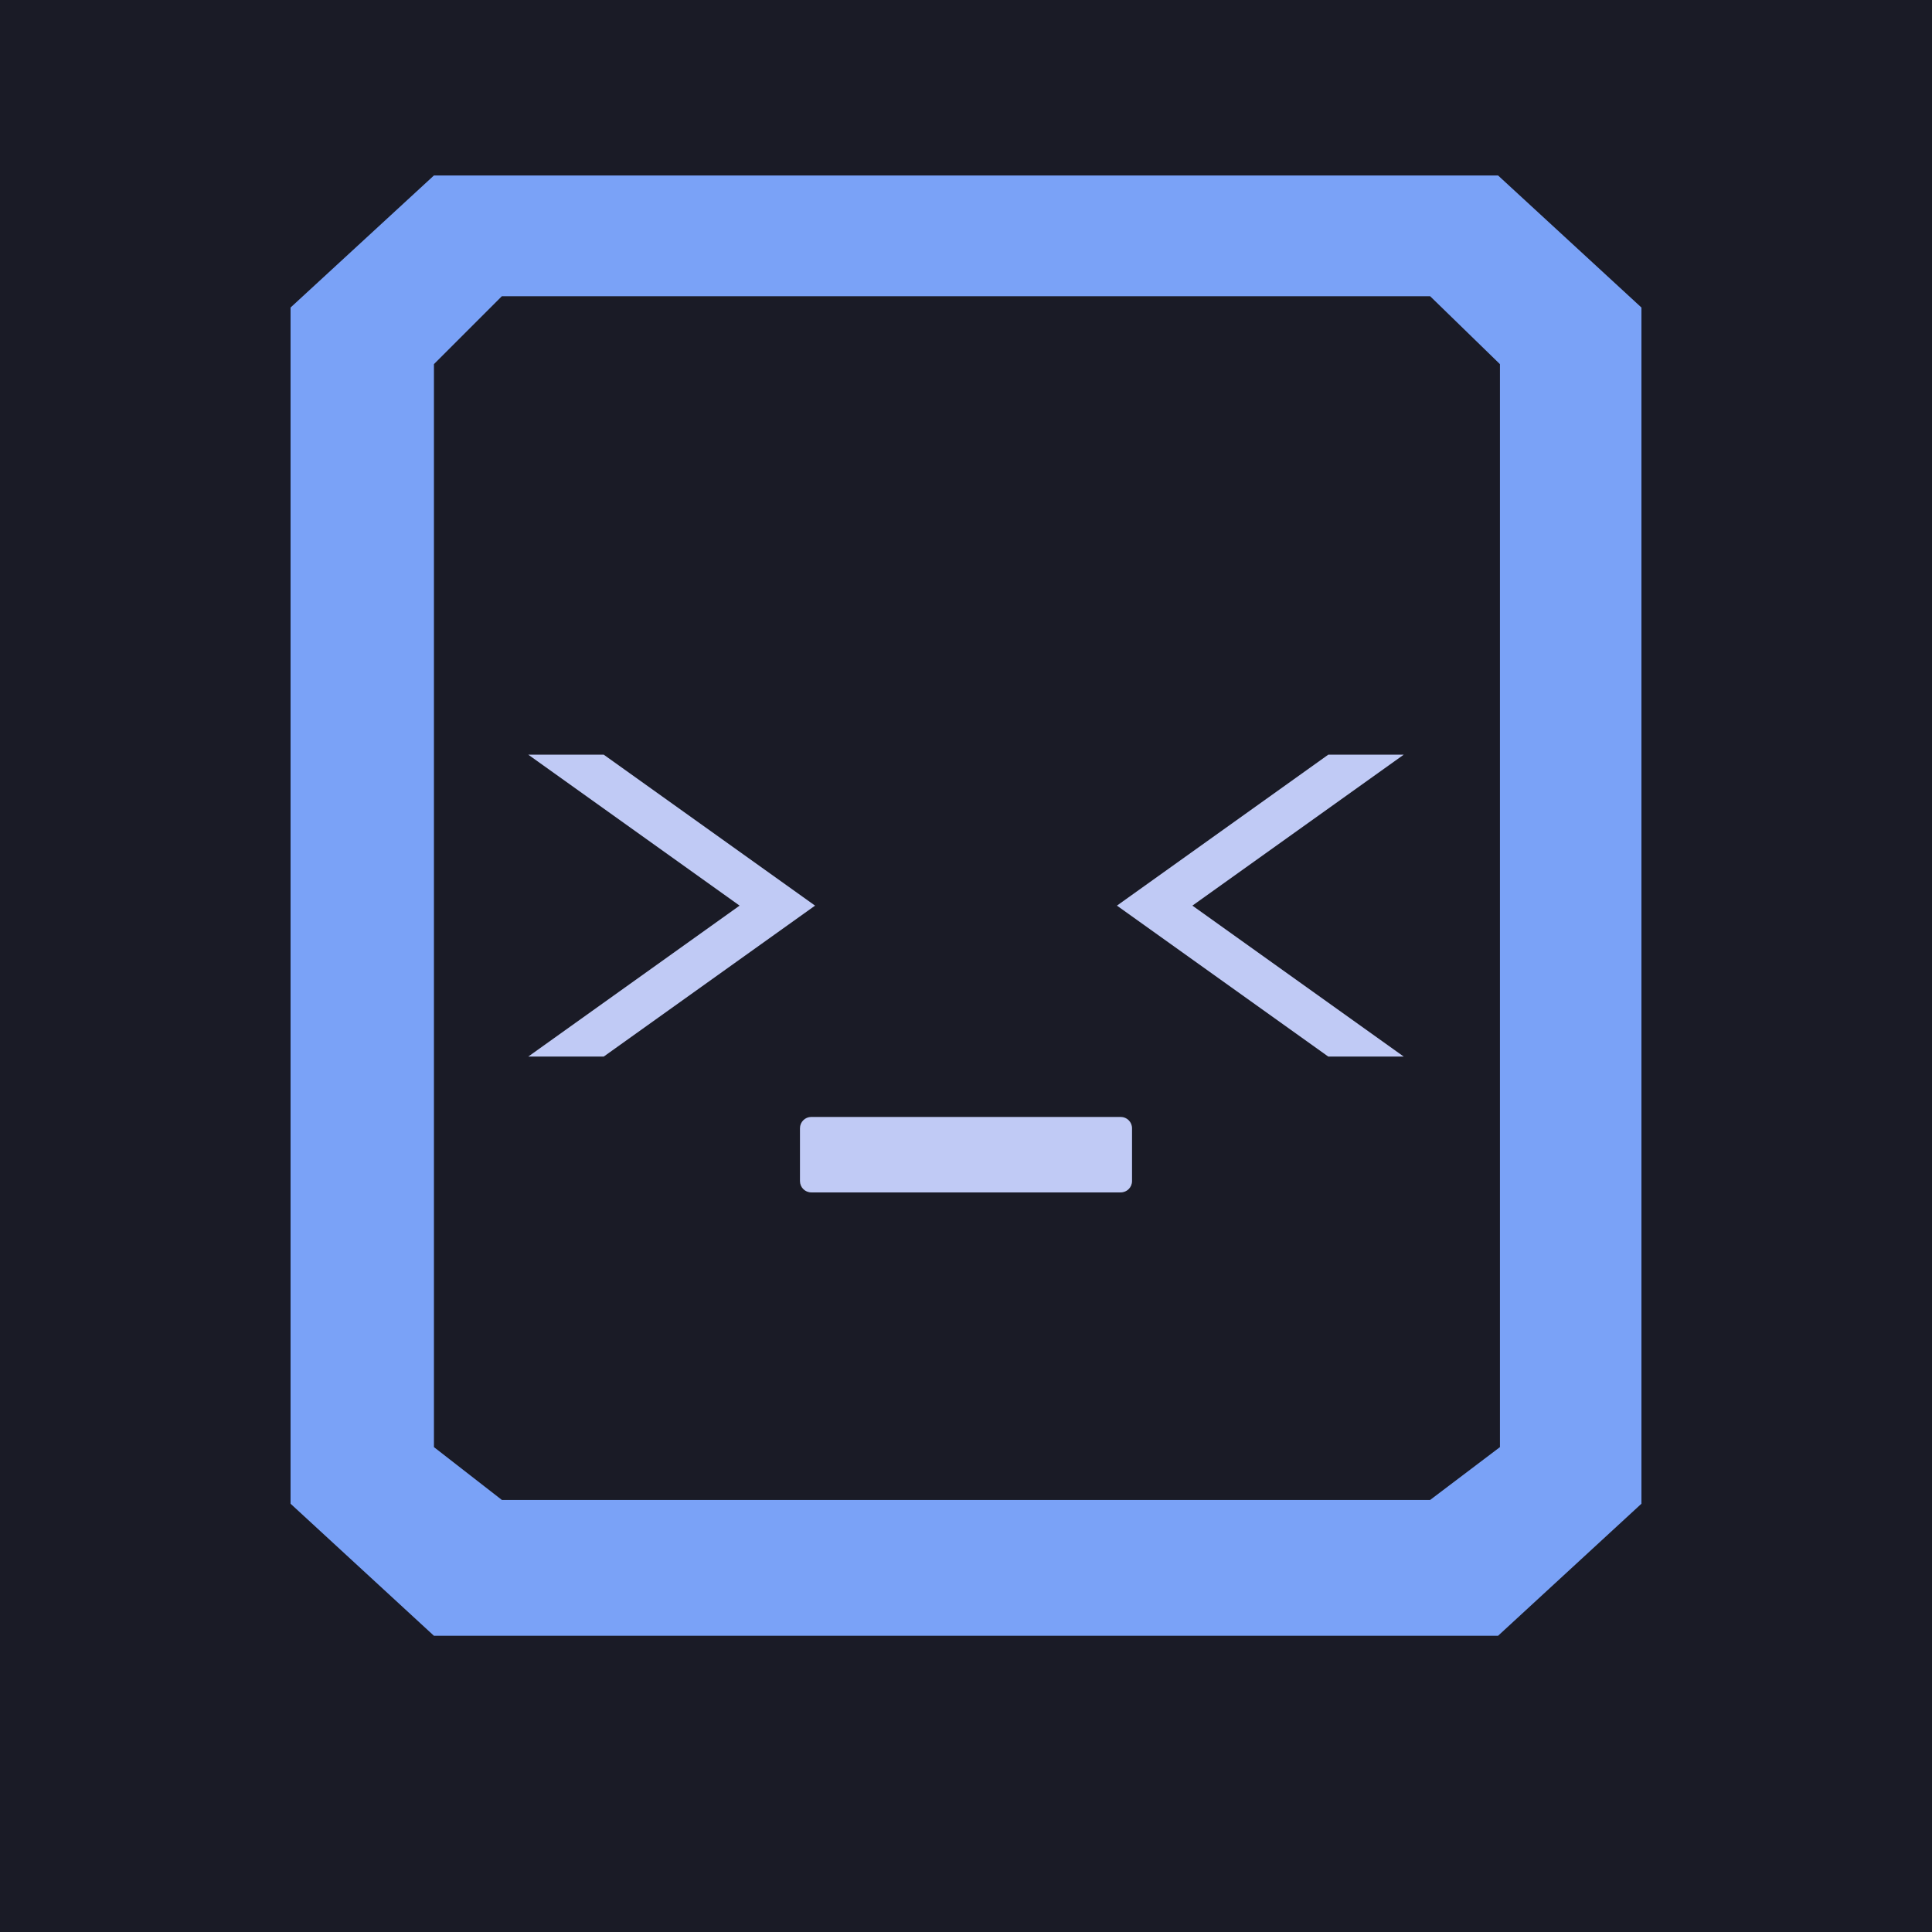
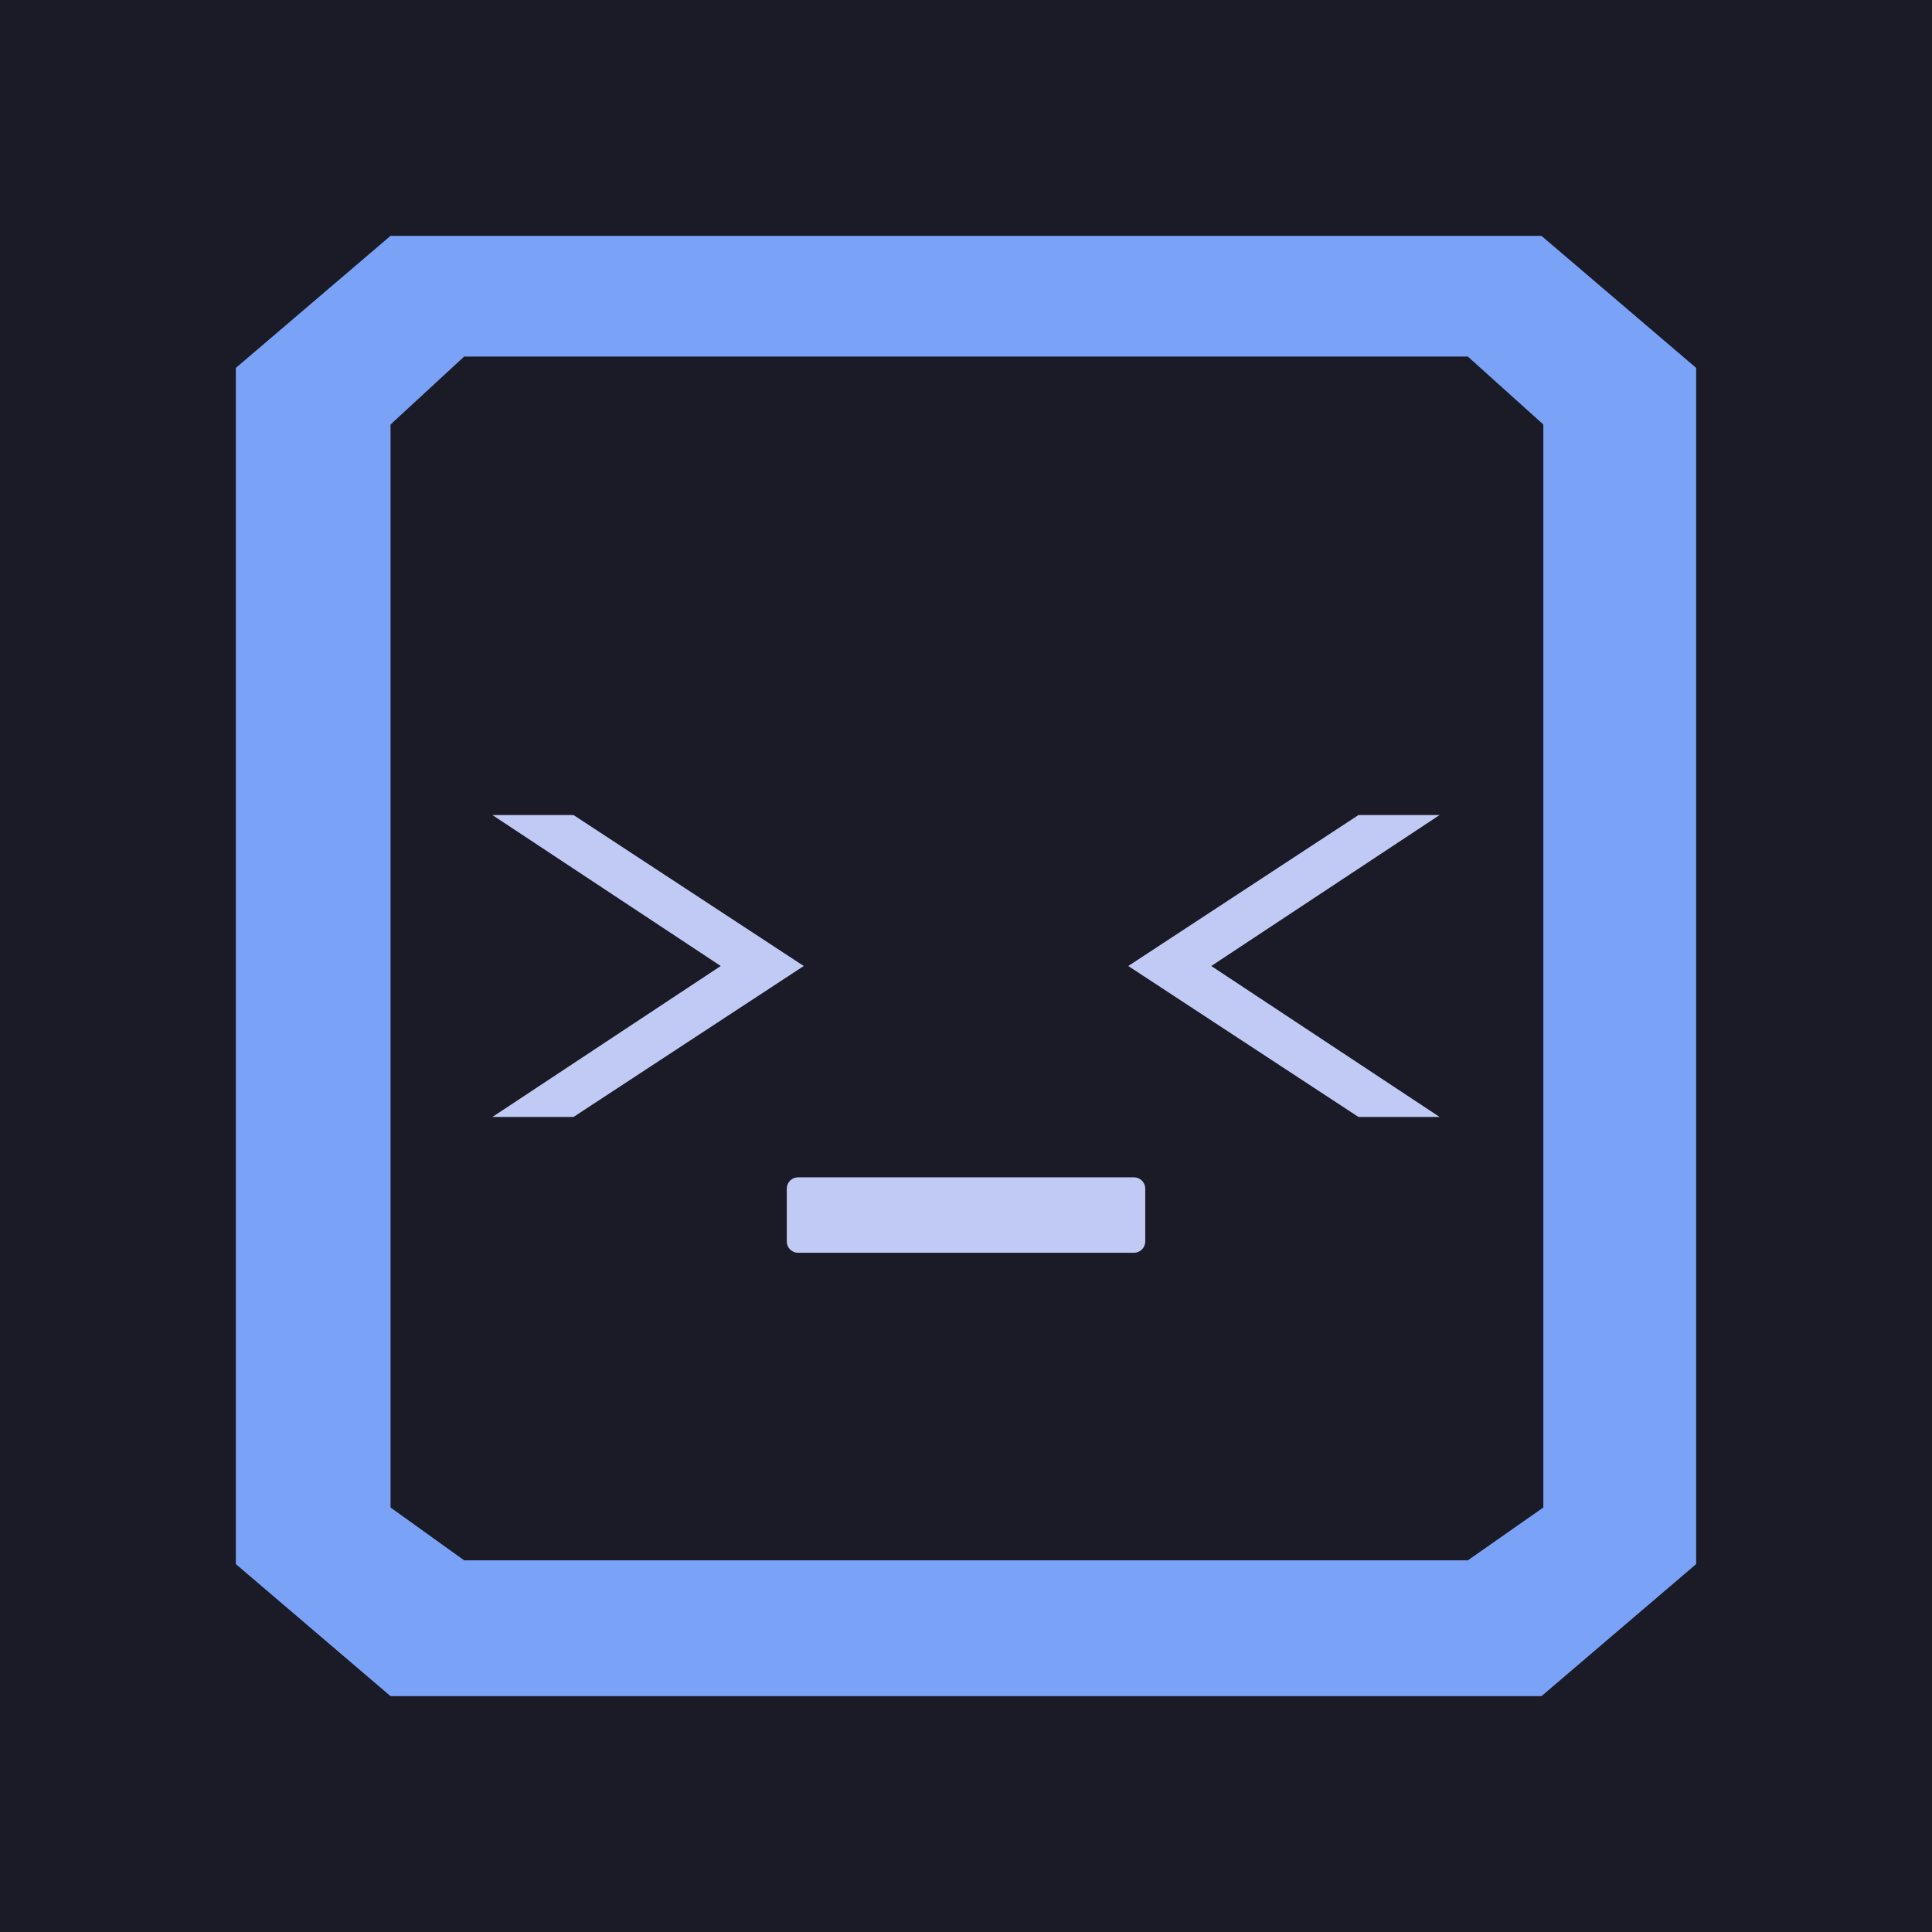
<svg xmlns="http://www.w3.org/2000/svg" viewBox="0 0 1024 1024" width="1024" height="1024">
  <rect width="1024" height="1024" fill="#1a1b26" />
-   <path fill="#7aa2f7" d="M 230 93 L 794 93 L 870 163 L 870 797 L 794 867 L 230 867 L 154 797 L 154 163 Z" />
-   <path fill="#1a1b26" d="M 266 157 L 758 157 L 795 193 L 795 767 L 758 795 L 266 795 L 230 767 L 230 193 Z" />
-   <path fill="#c0caf5" d="M 280 400 L 392 480 L 280 560 L 320 560 L 432 480 L 320 400 Z" />
-   <path fill="#c0caf5" d="M 744 400 L 632 480 L 744 560 L 704 560 L 592 480 L 704 400 Z" />
-   <rect x="424" y="592" width="176" height="40" rx="6" fill="#c0caf5" />
+   <path fill="#7aa2f7" d="M 207 125 L 817 125 L 899 195 L 899 829 L 817 899 L 207 899 L 125 829 L 125 195 Z" />
+   <path fill="#1a1b26" d="M 246 189 L 778 189 L 818 225 L 818 799 L 778 827 L 246 827 L 207 799 L 207 225 Z" />
+   <path fill="#c0caf5" d="M 261 432 L 382 512 L 261 592 L 304 592 L 426 512 L 304 432 Z" />
+   <path fill="#c0caf5" d="M 763 432 L 642 512 L 763 592 L 720 592 L 598 512 L 720 432 Z" />
+   <rect x="417" y="624" width="190" height="40" rx="6" fill="#c0caf5" />
</svg>
